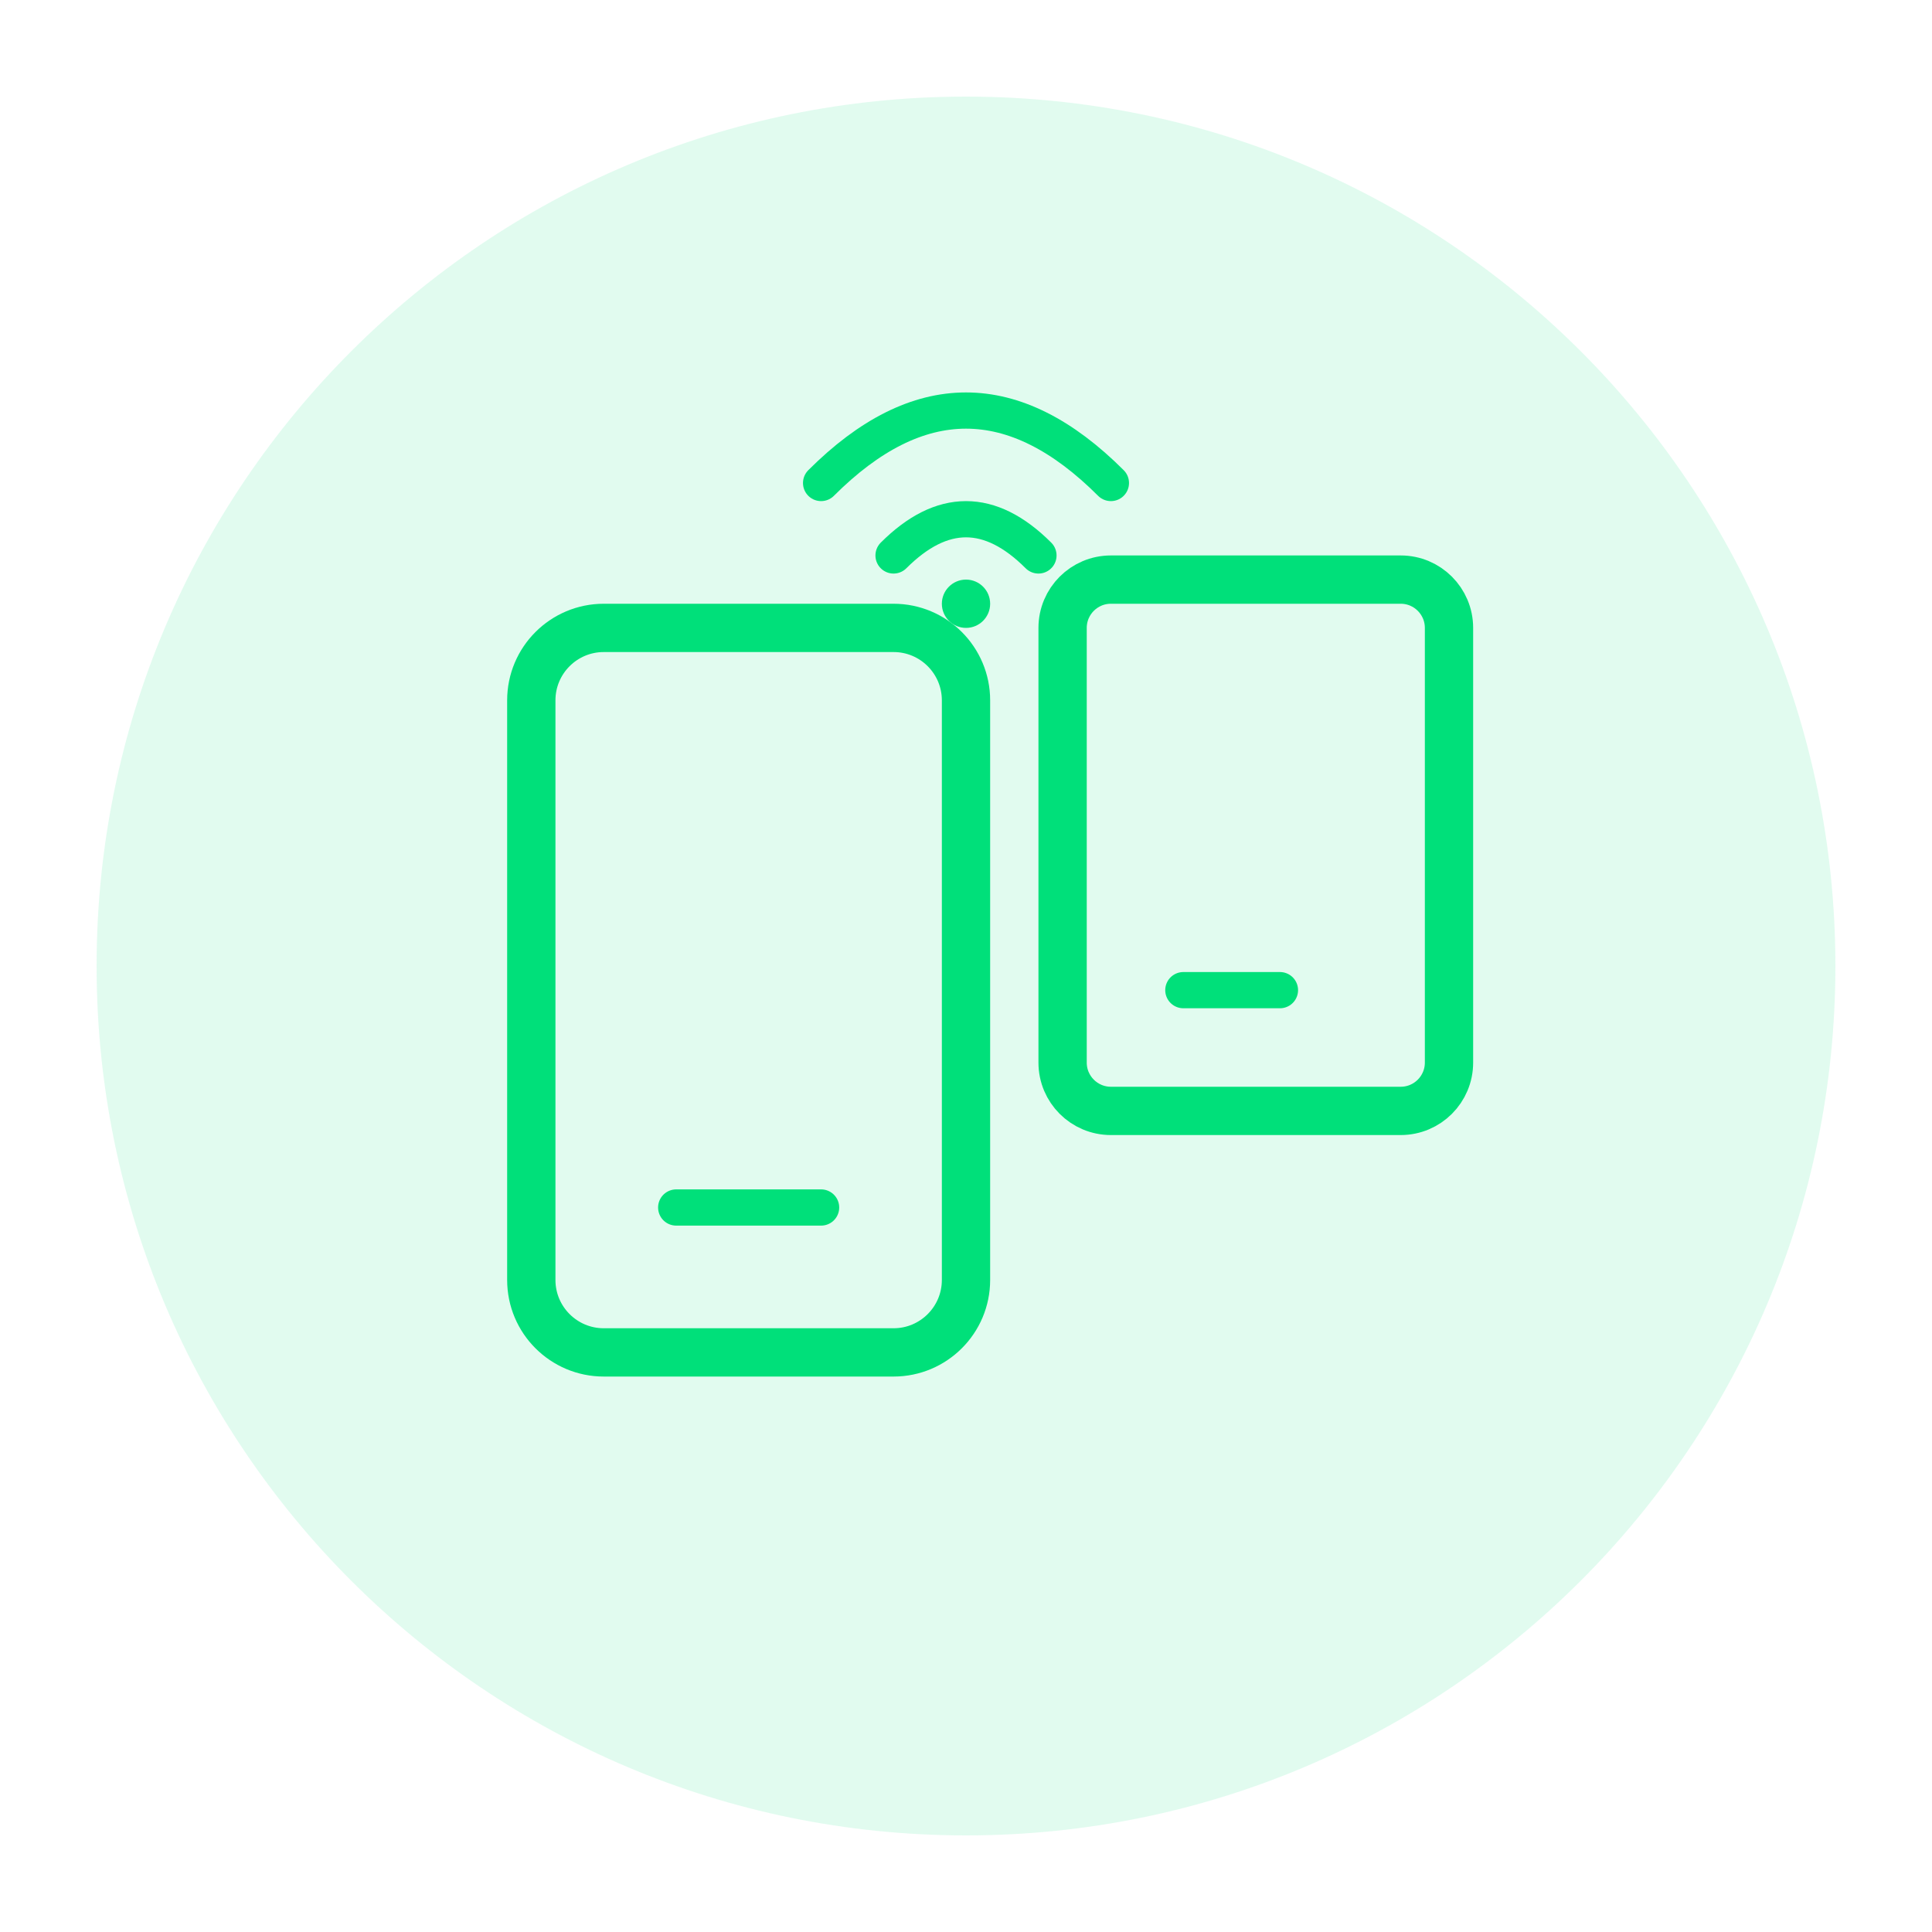
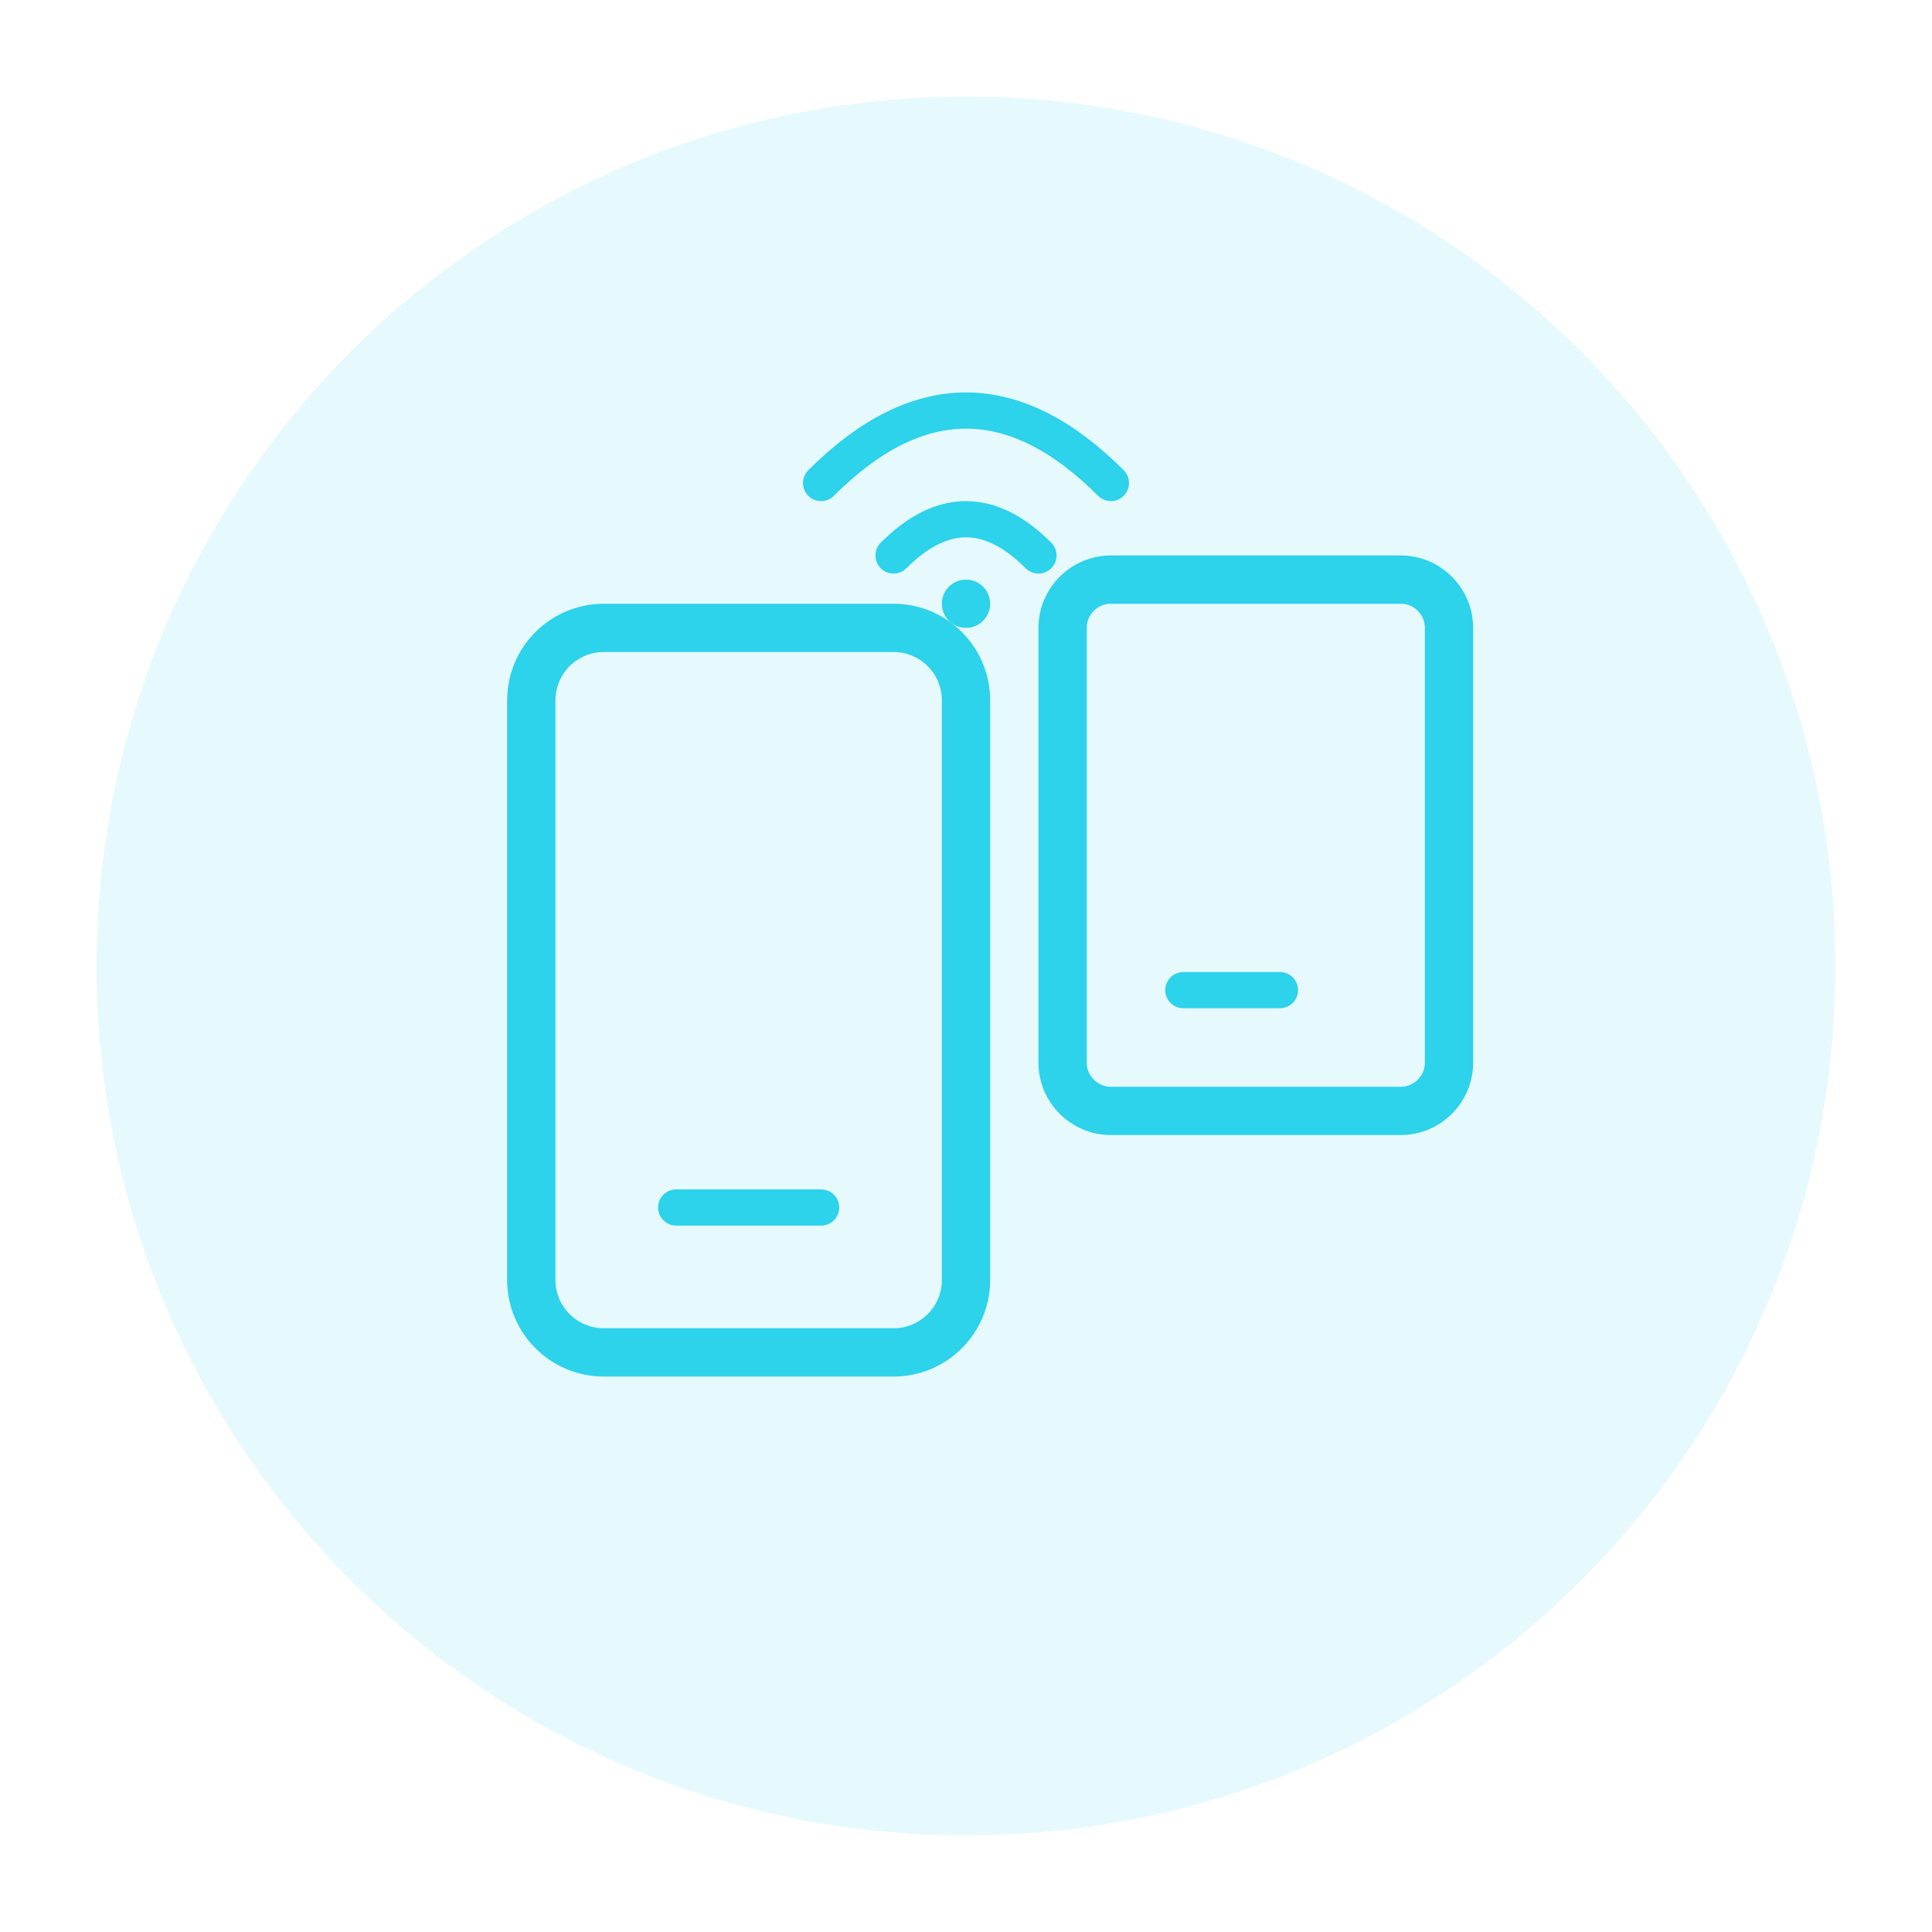
<svg xmlns="http://www.w3.org/2000/svg" viewBox="0 0 80 80" fill="none">
-   <circle cx="40" cy="40" r="36" fill="#00E07A" opacity="0.12" />
-   <rect x="22" y="26" width="18" height="30" rx="3" stroke="#00E07A" stroke-width="2" fill="none" />
-   <line x1="28" y1="50" x2="34" y2="50" stroke="#00E07A" stroke-width="1.5" stroke-linecap="round" />
-   <rect x="44" y="24" width="16" height="22" rx="2" stroke="#00E07A" stroke-width="2" fill="none" />
-   <line x1="49" y1="41" x2="53" y2="41" stroke="#00E07A" stroke-width="1.5" stroke-linecap="round" />
-   <path d="M34 20 C38 16 42 16 46 20" stroke="#00E07A" stroke-width="1.5" stroke-linecap="round" fill="none" />
-   <path d="M37 23 C39 21 41 21 43 23" stroke="#00E07A" stroke-width="1.5" stroke-linecap="round" fill="none" />
-   <circle cx="40" cy="25" r="1" fill="#00E07A" />
+   <circle cx="40" cy="40" r="36" fill="#2dd2eb" opacity="0.12" />
+   <rect x="22" y="26" width="18" height="30" rx="3" stroke="#2dd2eb" stroke-width="2" fill="none" />
+   <line x1="28" y1="50" x2="34" y2="50" stroke="#2dd2eb" stroke-width="1.5" stroke-linecap="round" />
+   <rect x="44" y="24" width="16" height="22" rx="2" stroke="#2dd2eb" stroke-width="2" fill="none" />
+   <line x1="49" y1="41" x2="53" y2="41" stroke="#2dd2eb" stroke-width="1.5" stroke-linecap="round" />
+   <path d="M34 20 C38 16 42 16 46 20" stroke="#2dd2eb" stroke-width="1.5" stroke-linecap="round" fill="none" />
+   <path d="M37 23 C39 21 41 21 43 23" stroke="#2dd2eb" stroke-width="1.5" stroke-linecap="round" fill="none" />
+   <circle cx="40" cy="25" r="1" fill="#2dd2eb" />
</svg>
